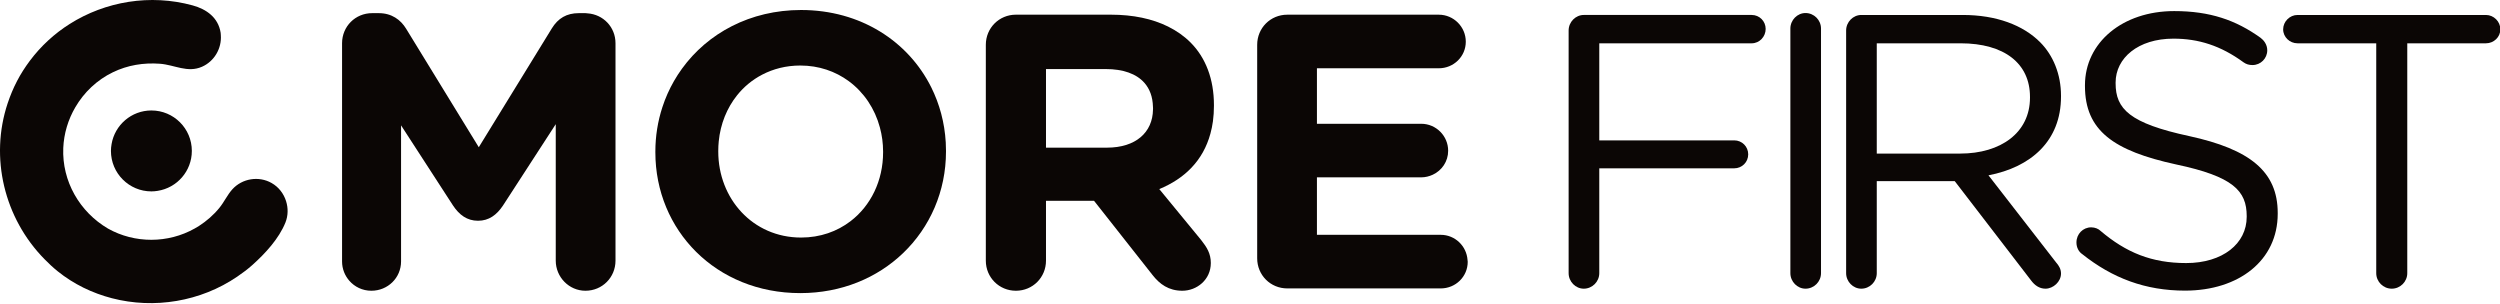
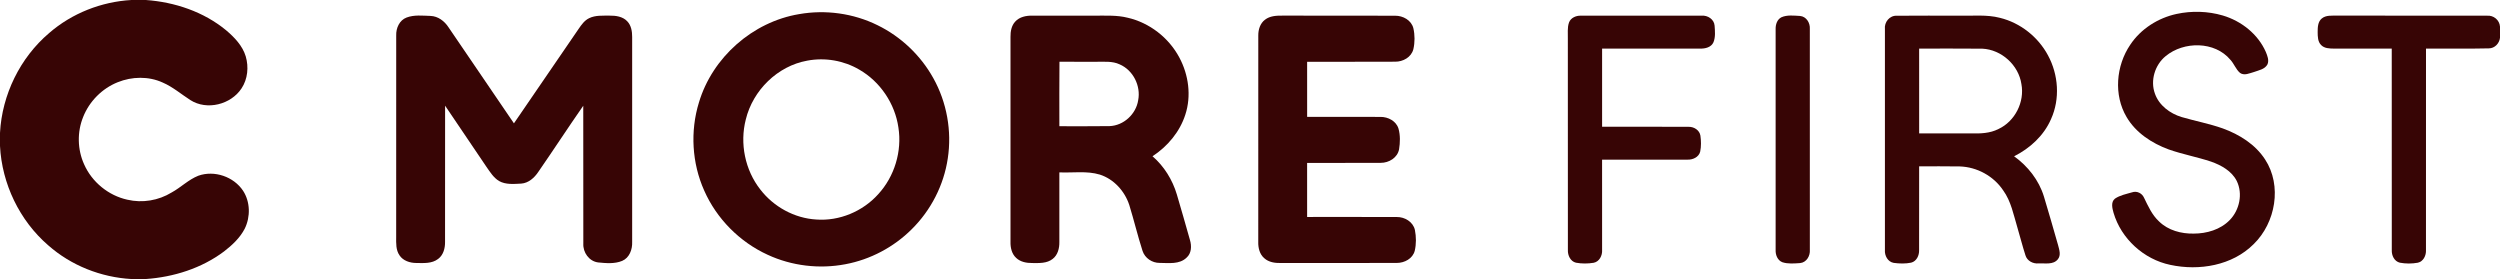
- <svg xmlns="http://www.w3.org/2000/svg" width="877.333px" height="106.667px" viewBox="0 0 658 80" version="1.1">
-   <defs>
-     <clipPath id="clip1">
-       <path d="M 0 0 L 76 0 L 76 79.785 L 0 79.785 Z M 0 0 " />
-     </clipPath>
-   </defs>
-   <g id="surface1">
-     <path style=" stroke:none;fill-rule:nonzero;fill:rgb(4.314%,2.353%,1.961%);fill-opacity:1;" d="M 154.625 3.512 C 154.445 3.5 154.273 3.461 154.086 3.461 L 152.34 3.461 C 149.148 3.461 146.891 4.793 145.242 7.473 L 140.508 15.176 L 133.84 26.023 L 126.016 38.75 L 121.727 31.758 L 110.195 12.949 L 106.898 7.57 C 105.461 5.203 103.094 3.461 99.695 3.461 L 97.949 3.461 C 93.527 3.461 90.031 6.957 90.031 11.379 L 90.031 68.809 C 90.031 70.785 90.77 72.543 91.945 73.895 C 93.352 75.504 95.402 76.523 97.746 76.523 C 102.066 76.523 105.559 73.133 105.559 68.809 L 105.559 32.992 L 108.746 37.91 L 117.07 50.75 L 119.234 54.086 C 120.875 56.559 122.93 58.102 125.812 58.102 C 128.691 58.102 130.746 56.559 132.391 54.086 L 146.273 32.68 L 146.273 68.605 C 146.273 72.926 149.766 76.523 154.086 76.523 C 158.508 76.523 162 73.02 162 68.605 L 162 11.379 C 162 7.141 158.781 3.789 154.625 3.512 " />
-     <path style=" stroke:none;fill-rule:nonzero;fill:rgb(4.314%,2.353%,1.961%);fill-opacity:1;" d="M 210.84 62.523 C 198.094 62.523 189.047 52.238 189.047 39.891 L 189.047 39.68 C 189.047 38.84 189.094 38.016 189.172 37.199 C 189.621 32.609 191.324 28.434 193.984 25.098 C 195.781 22.848 198.02 20.992 200.605 19.648 C 203.539 18.125 206.91 17.246 210.633 17.246 C 215.531 17.246 219.875 18.773 223.379 21.348 C 227.379 24.285 230.266 28.586 231.594 33.574 C 232.137 35.586 232.43 37.703 232.43 39.891 L 232.43 40.094 C 232.43 47.539 229.199 54.145 223.852 58.227 C 220.332 60.918 215.898 62.523 210.84 62.523 M 248.922 37.477 C 248.625 32.277 247.293 27.371 245.098 22.969 C 239.074 10.898 226.523 2.633 210.84 2.633 C 197.449 2.633 186.27 8.738 179.5 18.074 C 178.734 19.125 178.027 20.223 177.379 21.352 C 176.141 23.512 175.121 25.805 174.34 28.207 C 173.137 31.887 172.492 35.812 172.492 39.891 L 172.492 40.094 C 172.492 60.574 188.426 77.145 210.633 77.145 C 221.504 77.145 230.906 73.121 237.688 66.621 C 244.77 59.836 248.984 50.352 248.984 39.891 L 248.984 39.68 C 248.984 38.941 248.961 38.207 248.922 37.477 " />
-     <path style=" stroke:none;fill-rule:nonzero;fill:rgb(4.314%,2.353%,1.961%);fill-opacity:1;" d="M 303.477 28.465 L 303.477 28.672 C 303.477 28.73 303.469 28.793 303.469 28.852 C 303.375 34.824 298.973 38.863 291.34 38.863 L 275.305 38.863 L 275.305 18.176 L 291.031 18.176 C 295.582 18.176 299.09 19.402 301.203 21.797 C 302.602 23.383 303.387 25.477 303.457 28.07 C 303.461 28.207 303.477 28.328 303.477 28.465 M 313.344 11.176 C 311.664 9.492 309.676 8.102 307.41 6.977 C 303.305 4.953 298.273 3.863 292.367 3.863 L 267.387 3.863 C 262.969 3.863 259.469 7.367 259.469 11.789 L 259.469 68.605 C 259.469 73.02 262.969 76.523 267.387 76.523 C 271.812 76.523 275.305 73.02 275.305 68.605 L 275.305 52.852 L 287.953 52.852 L 303.371 72.414 C 305.223 74.773 307.582 76.523 311.184 76.523 C 314.992 76.523 318.688 73.641 318.688 69.219 C 318.688 66.75 317.664 65.098 316.121 63.148 L 305.504 50.23 L 305.121 49.766 C 311.785 47.02 316.641 42.293 318.578 35.18 C 318.863 34.141 319.09 33.059 319.246 31.914 C 319.418 30.625 319.508 29.27 319.508 27.848 L 319.508 27.645 C 319.508 20.844 317.352 15.188 313.344 11.176 " />
-     <path style=" stroke:none;fill-rule:nonzero;fill:rgb(4.314%,2.353%,1.961%);fill-opacity:1;" d="M 386.254 68.43 C 386.004 64.746 382.949 61.805 379.211 61.805 L 346.617 61.805 L 346.617 46.676 L 374.07 46.676 C 375.156 46.676 376.176 46.414 377.102 45.988 C 379.492 44.875 381.156 42.5 381.156 39.68 C 381.156 35.773 377.977 32.578 374.07 32.578 L 346.617 32.578 L 346.617 17.969 L 378.695 17.969 C 382.598 17.969 385.797 14.883 385.797 10.973 C 385.797 7.062 382.598 3.867 378.695 3.867 L 338.809 3.867 C 334.387 3.867 330.891 7.367 330.891 11.789 L 330.891 67.984 C 330.891 72.414 334.387 75.91 338.809 75.91 L 379.211 75.91 C 383.113 75.91 386.305 72.812 386.305 68.906 C 386.305 68.746 386.27 68.594 386.254 68.43 " />
-     <path style=" stroke:none;fill-rule:nonzero;fill:rgb(4.314%,2.353%,1.961%);fill-opacity:1;" d="M 39.848 29.074 C 34.586 29.074 30.219 32.902 29.367 37.922 C 29.266 38.512 29.199 39.105 29.199 39.719 C 29.199 45.605 33.973 50.375 39.848 50.375 C 40.406 50.375 40.945 50.32 41.48 50.234 C 46.578 49.449 50.492 45.047 50.492 39.719 C 50.492 33.844 45.727 29.074 39.848 29.074 " />
-     <path style=" stroke:none;fill-rule:nonzero;fill:rgb(4.314%,2.353%,1.961%);fill-opacity:1;" d="M 412.863 8.027 C 412.863 5.777 414.703 3.938 416.848 3.938 L 461.051 3.938 C 463.09 3.938 464.723 5.578 464.723 7.617 C 464.723 9.66 463.09 11.398 461.051 11.398 L 420.93 11.398 L 420.93 36.945 L 456.453 36.945 C 458.496 36.945 460.129 38.578 460.129 40.625 C 460.129 42.672 458.496 44.301 456.453 44.301 L 420.93 44.301 L 420.93 71.895 C 420.93 74.141 419.09 75.98 416.848 75.98 C 414.703 75.98 412.863 74.141 412.863 71.895 L 412.863 8.027 " />
-     <path style=" stroke:none;fill-rule:nonzero;fill:rgb(4.314%,2.353%,1.961%);fill-opacity:1;" d="M 471.227 7.516 C 471.227 5.27 473.062 3.43 475.207 3.43 C 477.453 3.43 479.289 5.27 479.289 7.516 L 479.289 71.895 C 479.289 74.141 477.453 75.98 475.207 75.98 C 473.062 75.98 471.227 74.141 471.227 71.895 L 471.227 7.516 " />
-     <path style=" stroke:none;fill-rule:nonzero;fill:rgb(4.314%,2.353%,1.961%);fill-opacity:1;" d="M 515.914 40.422 C 526.633 40.422 534.293 34.902 534.293 25.703 L 534.293 25.5 C 534.293 16.711 527.555 11.398 516.02 11.398 L 493.965 11.398 L 493.965 40.422 Z M 485.902 8.027 C 485.902 5.781 487.742 3.941 489.883 3.941 L 516.629 3.941 C 525.406 3.941 532.453 6.598 536.945 11.094 C 540.414 14.566 542.457 19.574 542.457 25.195 L 542.457 25.402 C 542.457 37.148 534.496 44 523.367 46.145 L 541.129 69.031 C 541.949 69.953 542.457 70.871 542.457 71.996 C 542.457 74.141 540.414 75.98 538.371 75.98 C 536.742 75.98 535.516 75.062 534.598 73.836 L 514.488 47.676 L 493.965 47.676 L 493.965 71.895 C 493.965 74.141 492.133 75.98 489.883 75.98 C 487.742 75.98 485.902 74.141 485.902 71.895 L 485.902 8.027 " />
-     <path style=" stroke:none;fill-rule:nonzero;fill:rgb(4.314%,2.353%,1.961%);fill-opacity:1;" d="M 548.047 66.887 C 547.129 66.27 546.52 65.148 546.52 63.82 C 546.52 61.574 548.254 59.836 550.398 59.836 C 551.418 59.836 552.336 60.246 552.844 60.754 C 559.586 66.477 566.32 69.238 575.406 69.238 C 585.004 69.238 591.332 64.129 591.332 57.078 L 591.332 56.875 C 591.332 50.23 587.758 46.449 572.75 43.281 C 556.316 39.703 548.762 34.391 548.762 22.641 L 548.762 22.438 C 548.762 11.195 558.664 2.918 572.242 2.918 C 581.633 2.918 588.473 5.27 595.008 9.969 C 595.82 10.582 596.742 11.707 596.742 13.238 C 596.742 15.383 595.008 17.121 592.863 17.121 C 591.945 17.121 591.23 16.914 590.512 16.41 C 584.492 12.012 578.672 10.172 572.039 10.172 C 562.75 10.172 556.828 15.281 556.828 21.719 L 556.828 21.926 C 556.828 28.672 560.504 32.449 576.223 35.824 C 592.148 39.297 599.496 45.121 599.496 56.055 L 599.496 56.262 C 599.496 68.523 589.293 76.492 575.102 76.492 C 564.688 76.492 556.012 73.223 548.047 66.887 " />
-     <path style=" stroke:none;fill-rule:nonzero;fill:rgb(4.314%,2.353%,1.961%);fill-opacity:1;" d="M 625.426 11.398 L 604.699 11.398 C 602.66 11.398 600.926 9.766 600.926 7.723 C 600.926 5.676 602.66 3.941 604.699 3.941 L 654.316 3.941 C 656.355 3.941 658.094 5.676 658.094 7.723 C 658.094 9.766 656.355 11.398 654.316 11.398 L 633.594 11.398 L 633.594 71.895 C 633.594 74.145 631.754 75.98 629.508 75.98 C 627.262 75.98 625.426 74.145 625.426 71.895 L 625.426 11.398 " />
-     <g clip-path="url(#clip1)" clip-rule="nonzero">
-       <path style=" stroke:none;fill-rule:nonzero;fill:rgb(4.314%,2.353%,1.961%);fill-opacity:1;" d="M 75.301 52.965 C 74.684 50.984 73.367 49.23 71.477 48.164 C 68.109 46.254 63.754 46.953 61.156 49.824 C 59.828 51.293 58.992 53.191 57.727 54.727 C 56.219 56.582 54.359 58.195 52.348 59.488 C 51.984 59.723 51.609 59.938 51.23 60.148 C 44.23 64.09 35.461 64.117 28.418 60.16 C 20.953 55.77 16.293 47.695 16.652 38.961 C 16.812 35.137 17.938 31.453 19.824 28.227 C 22.109 24.305 25.516 21.047 29.711 19.02 C 33.605 17.133 37.793 16.465 42.086 16.777 C 45.922 17.062 49.348 19.25 53.16 17.57 C 56.398 16.152 58.387 12.742 58.121 9.242 C 58.105 9.039 58.113 8.844 58.078 8.645 C 57.457 4.633 54.371 2.422 50.695 1.418 C 39.535 -1.637 27.734 0.367 18.328 6.316 C 14.305 8.863 10.738 12.141 7.828 16.035 C 6.594 17.691 5.465 19.441 4.492 21.316 C 3.488 23.23 2.68 25.199 2.012 27.195 C -2.746 41.492 1.113 57.441 11.707 68.207 C 12.793 69.316 13.926 70.387 15.152 71.375 C 19.426 74.82 24.324 77.156 29.453 78.492 C 40.574 81.387 52.797 79.387 62.441 72.812 C 63.832 71.867 65.188 70.855 66.461 69.715 C 69.824 66.703 73.406 62.824 75.125 58.57 C 75.855 56.738 75.863 54.758 75.301 52.965 " />
-     </g>
+ <svg xmlns="http://www.w3.org/2000/svg" width="1550pt" height="173pt" viewBox="0 0 1550 173" version="1.1">
+   <g id="#ffffffff">
+ </g>
+   <g id="#370505ff">
+     <path fill="#370505" opacity="1.00" d=" M 81.49 0.00 L 90.43 0.00 C 108.32 1.28 126.21 7.26 140.17 18.75 C 145.34 23.14 150.36 28.31 152.36 34.97 C 154.29 41.53 153.59 49.01 149.77 54.78 C 143.19 64.82 128.28 68.63 118.02 62.04 C 112.33 58.40 107.16 53.89 100.90 51.19 C 92.16 47.17 81.80 47.41 72.96 50.99 C 63.28 54.86 55.36 62.86 51.54 72.56 C 47.77 81.88 47.99 92.72 52.15 101.88 C 56.99 112.87 67.26 121.27 79.00 123.82 C 88.28 126.00 98.30 124.32 106.41 119.34 C 112.15 116.21 116.84 111.37 122.96 108.95 C 132.90 105.41 144.91 109.52 150.72 118.30 C 155.19 125.17 155.34 134.42 151.77 141.71 C 148.82 147.47 143.97 151.98 138.91 155.89 C 124.93 166.37 107.65 171.80 90.33 173.00 L 81.48 173.00 C 62.59 171.93 44.09 164.63 29.89 152.09 C 12.10 136.73 1.19 113.94 0.00 90.50 L 0.00 82.38 C 1.25 58.74 12.42 35.82 30.48 20.48 C 44.60 8.22 62.85 1.06 81.49 0.00 Z" />
+     <path fill="#370505" opacity="1.00" d=" M 495.46 8.76 C 511.85 5.87 529.14 8.26 544.08 15.63 C 558.58 22.71 570.82 34.33 578.65 48.44 C 587.04 63.43 590.21 81.21 587.63 98.18 C 585.19 114.76 577.15 130.42 565.22 142.17 C 554.09 153.26 539.59 160.93 524.14 163.82 C 507.99 166.91 490.89 164.88 475.96 157.96 C 458.62 150.04 444.32 135.64 436.62 118.18 C 428.99 101.15 427.85 81.36 433.34 63.53 C 441.68 35.57 466.68 13.53 495.46 8.76 M 500.46 37.61 C 482.06 40.93 466.78 55.99 462.40 74.05 C 458.57 88.90 461.91 105.44 471.41 117.51 C 479.66 128.23 492.55 135.32 506.10 136.10 C 520.42 137.17 534.90 131.08 544.47 120.44 C 554.60 109.45 559.33 93.79 557.01 79.03 C 554.88 64.23 545.72 50.61 532.74 43.16 C 523.11 37.51 511.43 35.51 500.46 37.61 Z" />
+     <path fill="#370505" opacity="1.00" d=" M 1349.50 8.64 C 1358.90 6.63 1368.85 6.89 1378.10 9.60 C 1389.59 12.99 1399.94 21.11 1404.81 32.21 C 1405.78 34.59 1406.93 37.34 1405.84 39.89 C 1404.21 42.98 1400.43 43.55 1397.46 44.65 C 1394.72 45.39 1391.50 47.07 1388.85 45.23 C 1386.23 43.03 1385.16 39.56 1382.85 37.08 C 1373.17 25.47 1353.97 25.50 1342.73 34.78 C 1336.04 40.22 1333.07 49.89 1336.05 58.06 C 1338.61 65.35 1345.39 70.38 1352.59 72.57 C 1361.06 75.05 1369.78 76.67 1378.11 79.62 C 1388.42 83.36 1398.31 89.52 1404.37 98.88 C 1414.98 115.12 1410.90 138.07 1397.30 151.33 C 1384.02 164.65 1363.47 168.07 1345.59 164.22 C 1329.17 160.80 1315.12 148.04 1310.39 131.91 C 1309.62 129.12 1308.61 125.31 1311.26 123.17 C 1314.42 121.01 1318.32 120.30 1321.95 119.23 C 1324.86 118.21 1328.06 119.80 1329.28 122.56 C 1331.85 127.79 1334.26 133.31 1338.65 137.33 C 1344.27 142.83 1352.38 144.98 1360.09 144.83 C 1368.17 144.83 1376.65 142.38 1382.41 136.46 C 1388.51 130.25 1390.66 120.14 1386.79 112.21 C 1383.66 106.01 1377.19 102.44 1370.88 100.21 C 1362.20 97.31 1353.15 95.68 1344.53 92.63 C 1334.13 88.80 1324.21 82.32 1318.50 72.60 C 1310.38 58.91 1311.93 40.75 1320.74 27.77 C 1327.29 17.90 1337.98 11.13 1349.50 8.64 Z" />
+     <path fill="#370505" opacity="1.00" d=" M 252.10 10.86 C 256.80 9.09 261.98 9.72 266.89 9.87 C 271.62 10.03 275.61 13.11 278.10 16.95 C 291.65 36.77 305.13 56.63 318.64 76.47 C 332.07 56.96 345.41 37.39 358.79 17.84 C 360.53 15.31 362.41 12.63 365.28 11.27 C 369.20 9.34 373.70 9.76 377.94 9.69 C 381.78 9.64 386.06 10.22 388.85 13.15 C 391.36 15.72 391.96 19.47 391.94 22.92 C 391.94 65.29 391.94 107.67 391.94 150.05 C 392.12 154.65 390.27 159.82 385.76 161.74 C 381.07 163.69 375.75 163.19 370.82 162.71 C 365.20 161.98 361.35 156.49 361.66 150.99 C 361.60 122.52 361.68 94.04 361.62 65.57 C 352.17 79.14 343.14 93.01 333.72 106.62 C 331.30 110.24 327.70 113.50 323.15 113.83 C 318.57 114.07 313.57 114.58 309.41 112.23 C 306.00 110.17 303.86 106.67 301.63 103.49 C 293.07 90.83 284.56 78.15 275.96 65.52 C 275.90 93.70 275.97 121.88 275.93 150.05 C 275.98 153.91 274.88 158.14 271.64 160.54 C 267.77 163.54 262.61 163.10 258.00 163.05 C 254.15 163.02 249.94 161.69 247.72 158.34 C 245.39 155.03 245.61 150.82 245.63 146.97 C 245.66 105.31 245.63 63.65 245.65 21.99 C 245.48 17.47 247.64 12.52 252.10 10.86 Z" />
+     <path fill="#370505" opacity="1.00" d=" M 629.43 13.40 C 632.07 10.45 636.24 9.64 640.04 9.70 C 653.03 9.70 666.03 9.70 679.03 9.70 C 685.70 9.75 692.48 9.33 699.02 10.96 C 712.66 14.05 724.66 23.36 731.21 35.70 C 736.94 46.39 738.72 59.43 734.91 71.05 C 731.49 81.75 723.88 90.79 714.55 96.88 C 721.77 103.10 726.93 111.48 729.65 120.59 C 732.38 130.01 735.18 139.41 737.79 148.86 C 738.89 152.53 738.76 157.04 735.67 159.74 C 731.24 164.06 724.59 163.02 718.97 163.00 C 714.29 163.04 709.83 160.03 708.37 155.54 C 705.35 146.15 703.07 136.54 700.16 127.11 C 697.34 118.52 690.62 111.04 681.91 108.25 C 673.78 105.80 665.16 107.26 656.80 106.87 C 656.79 121.28 656.81 135.68 656.80 150.09 C 656.86 153.90 655.84 158.09 652.68 160.51 C 649.12 163.37 644.31 163.11 640.02 163.08 C 636.48 163.11 632.66 162.43 630.01 159.89 C 627.29 157.40 626.43 153.57 626.51 150.01 C 626.52 107.65 626.53 65.29 626.51 22.93 C 626.46 19.57 627.06 15.95 629.43 13.40 M 656.87 38.26 C 656.71 51.59 656.83 64.93 656.81 78.26 C 667.18 78.22 677.56 78.37 687.93 78.19 C 696.67 77.87 704.36 70.75 705.67 62.15 C 707.43 53.25 702.54 43.47 694.13 39.88 C 689.68 37.80 684.69 38.35 679.94 38.30 C 672.25 38.28 664.56 38.35 656.87 38.26 Z" />
+     <path fill="#370505" opacity="1.00" d=" M 784.30 12.22 C 787.31 9.87 791.30 9.65 794.98 9.69 C 818.32 9.75 841.66 9.63 865.00 9.75 C 869.86 9.70 875.02 12.52 876.28 17.47 C 877.25 21.72 877.25 26.25 876.29 30.49 C 875.04 35.49 869.84 38.33 864.95 38.25 C 846.77 38.36 828.60 38.26 810.42 38.30 C 810.43 49.69 810.40 61.07 810.43 72.46 C 825.59 72.47 840.74 72.43 855.90 72.48 C 860.62 72.43 865.66 75.04 867.08 79.79 C 868.23 83.91 868.09 88.35 867.43 92.54 C 866.45 97.81 861.13 101.00 856.04 100.96 C 840.83 101.06 825.62 100.95 810.41 101.01 C 810.43 112.18 810.41 123.35 810.42 134.52 C 828.94 134.54 847.47 134.47 865.99 134.55 C 870.92 134.48 876.06 137.50 877.23 142.52 C 878.07 146.76 878.12 151.27 877.14 155.50 C 875.87 160.36 870.79 163.03 866.03 163.02 C 842.04 163.12 818.03 163.02 794.03 163.07 C 790.47 163.15 786.61 162.58 783.87 160.11 C 780.97 157.65 780.02 153.67 780.12 150.01 C 780.15 107.32 780.12 64.64 780.14 21.95 C 780.11 18.34 781.30 14.46 784.30 12.22 Z" />
+     <path fill="#370505" opacity="1.00" d=" M 972.81 13.89 C 973.92 11.01 977.14 9.64 980.08 9.72 C 1005.04 9.68 1030.00 9.70 1054.97 9.71 C 1058.73 9.39 1062.73 11.92 1063.05 15.89 C 1063.29 19.29 1063.66 22.92 1062.37 26.16 C 1060.99 29.35 1057.19 30.24 1054.04 30.12 C 1033.79 30.12 1013.54 30.11 993.30 30.12 C 993.30 46.27 993.29 62.43 993.30 78.58 C 1011.18 78.62 1029.06 78.51 1046.94 78.63 C 1050.23 78.53 1053.67 80.65 1054.25 84.05 C 1054.70 87.32 1054.78 90.71 1054.13 93.95 C 1053.28 97.51 1049.41 99.16 1046.05 98.98 C 1028.46 99.04 1010.87 98.97 993.29 99.01 C 993.30 117.67 993.30 136.32 993.30 154.97 C 993.53 158.38 991.66 162.19 988.10 162.92 C 984.48 163.51 980.71 163.54 977.12 162.88 C 973.65 162.05 971.96 158.35 972.09 155.04 C 972.02 111.37 972.08 67.69 972.06 24.02 C 972.16 20.65 971.64 17.13 972.81 13.89 Z" />
+     <path fill="#370505" opacity="1.00" d=" M 1104.47 10.71 C 1108.06 9.12 1112.19 9.69 1116.01 9.89 C 1119.96 10.23 1122.35 14.23 1122.09 17.94 C 1122.14 63.60 1122.12 109.27 1122.10 154.93 C 1122.39 158.67 1120.02 162.74 1116.04 163.11 C 1112.39 163.35 1108.56 163.73 1105.04 162.57 C 1102.05 161.40 1100.76 158.00 1100.89 154.99 C 1100.88 109.33 1100.88 63.66 1100.89 18.00 C 1100.82 15.21 1101.82 12.05 1104.47 10.71 Z" />
+     <path fill="#370505" opacity="1.00" d=" M 1168.65 18.06 C 1168.15 13.74 1171.56 9.50 1176.05 9.76 C 1189.02 9.62 1201.99 9.74 1214.96 9.70 C 1223.29 9.93 1231.78 8.93 1239.94 11.05 C 1252.56 14.13 1263.61 22.85 1269.73 34.28 C 1276.26 46.27 1277.32 61.32 1271.64 73.84 C 1267.21 84.08 1258.59 91.94 1248.74 96.90 C 1257.28 103.02 1264.09 111.68 1267.21 121.78 C 1270.29 131.81 1273.09 141.93 1276.02 152.02 C 1276.75 154.83 1277.96 158.26 1275.84 160.79 C 1272.95 164.31 1267.95 163.11 1263.99 163.31 C 1260.49 163.67 1256.79 161.76 1255.77 158.27 C 1253.94 152.62 1252.50 146.85 1250.81 141.16 C 1248.42 133.25 1246.89 124.80 1241.93 117.97 C 1235.99 109.12 1225.71 103.52 1215.07 103.19 C 1206.67 103.02 1198.27 103.16 1189.87 103.12 C 1189.84 120.44 1189.90 137.75 1189.84 155.07 C 1189.96 158.34 1188.31 162.00 1184.91 162.85 C 1181.35 163.57 1177.63 163.47 1174.06 162.98 C 1170.39 162.32 1168.39 158.48 1168.65 155.00 C 1168.63 109.35 1168.64 63.70 1168.65 18.06 M 1189.87 30.12 C 1189.86 47.65 1189.85 65.17 1189.88 82.70 C 1200.58 82.71 1211.29 82.70 1222.00 82.71 C 1227.77 82.86 1233.80 82.69 1239.05 79.98 C 1249.31 75.22 1255.35 63.22 1253.28 52.13 C 1251.54 40.37 1240.92 30.73 1229.04 30.18 C 1215.98 30.03 1202.92 30.16 1189.87 30.12 Z" />
+     <path fill="#370505" opacity="1.00" d=" M 1439.46 11.50 C 1442.10 9.27 1445.77 9.76 1448.99 9.68 C 1479.97 9.75 1510.95 9.65 1541.93 9.73 C 1546.00 9.36 1549.71 12.41 1550.00 16.53 L 1550.00 23.47 C 1549.54 26.97 1546.73 29.96 1543.09 29.99 C 1530.11 30.31 1517.11 30.02 1504.12 30.12 C 1504.10 71.76 1504.14 113.40 1504.10 155.04 C 1504.28 158.38 1502.52 162.12 1499.03 162.89 C 1495.37 163.54 1491.55 163.56 1487.92 162.87 C 1484.46 162.06 1482.75 158.36 1482.91 155.06 C 1482.85 113.41 1482.90 71.76 1482.88 30.12 C 1470.92 30.12 1458.96 30.11 1447.00 30.13 C 1444.24 30.10 1441.09 30.03 1439.06 27.89 C 1437.00 25.82 1436.99 22.68 1436.95 19.96 C 1436.96 17.03 1437.01 13.56 1439.46 11.50 Z" />
  </g>
</svg>
